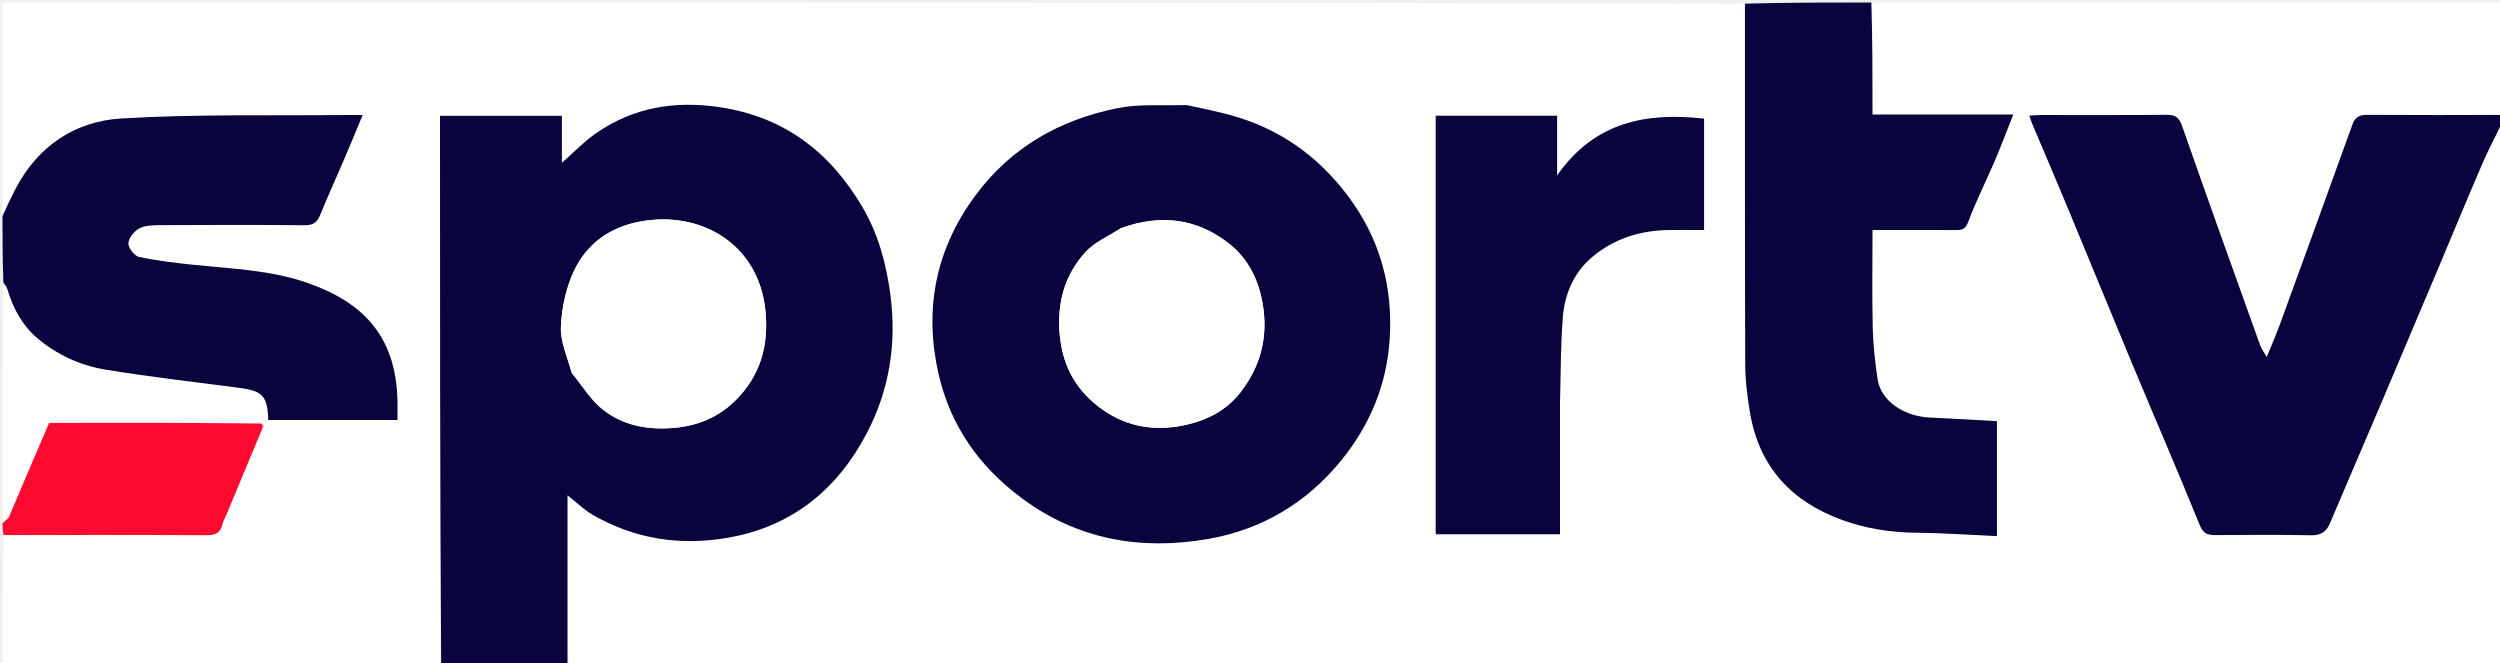
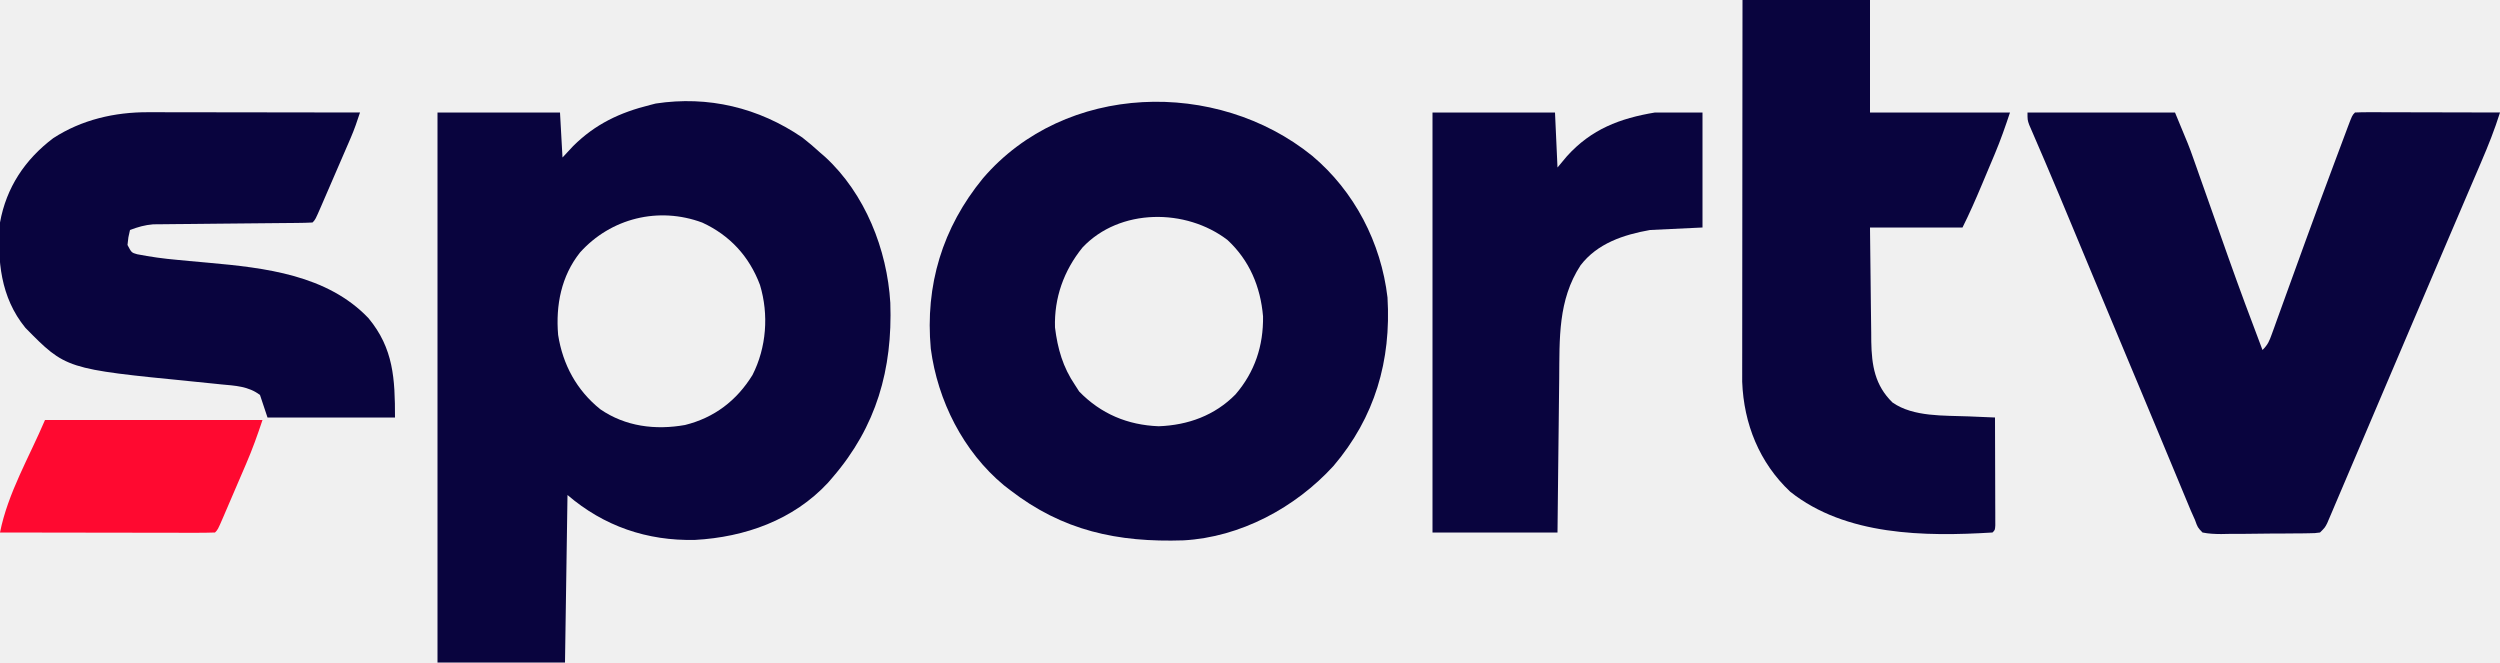
- <svg xmlns="http://www.w3.org/2000/svg" version="1.1" id="Layer_1" x="0px" y="0px" width="100%" viewBox="0 0 1000 265" enable-background="new 0 0 1000 265" xml:space="preserve">
-   <path fill="#FFFFFF" opacity="1" stroke="none" d=" M1001,49   C1001,121.301 1001,193.603 1001,266   C743.312,266 485.625,266 227.469,265.531   C227,242.852 227,220.642 227,198.118   C230.69,201.014 233.624,203.937 237.092,205.932   C253.995,215.655 272.086,218.438 291.313,215.066   C316.966,210.566 334.999,195.646 346.703,173.311   C355.679,156.183 358.737,137.569 356.163,118.006   C354.516,105.487 351.35,93.711 344.974,82.845   C332.113,60.927 313.803,46.835 288.18,42.923   C270.064,40.157 253.2,42.889 238.082,53.537   C233.505,56.76 229.569,60.894 224.75,65.129   C224.75,58.303 224.75,52.228 224.75,46.323   C208.294,46.323 192.228,46.323 176,46.323   C176,119.764 176,192.882 176,266   C117.779,266 59.559,266 1,266   C1,248.981 1,231.959 1.469,214.469   C28.885,214 55.832,213.926 82.778,214.087   C86.417,214.109 88.279,212.951 89.039,209.506   C89.313,208.267 90.041,207.132 90.538,205.939   C95.376,194.332 100.209,182.723 105.332,170.99   C105.414,170.299 105.206,169.733 104.536,169.093   C76.043,169.069 48.014,169.118 19.726,169.13   C19.366,169.39 19.267,169.686 19.008,170.323   C13.787,182.703 8.758,194.755 3.6,206.752   C3.193,207.699 1.888,208.26 1,209   C1,177.312 1,145.625 1.361,113.568   C2.149,114.042 2.719,114.843 2.981,115.734   C5.224,123.34 8.942,130.211 14.966,135.304   C22.83,141.951 32.222,146.213 42.297,147.863   C59.622,150.7 77.081,152.727 94.499,154.976   C104.105,156.216 107.112,157.364 107.297,168   C115.909,168 124.534,168 133.16,168   C141.743,168 150.325,168 159,168   C159,165.808 158.989,164.314 159.002,162.821   C159.239,135.449 146.105,121.205 122.878,113.123   C108.347,108.067 92.931,107.518 77.744,105.959   C70.322,105.197 62.875,104.325 55.596,102.771   C53.761,102.379 51.244,99.097 51.352,97.28   C51.478,95.15 53.725,92.378 55.788,91.329   C58.239,90.083 61.47,90.065 64.367,90.05   C83.525,89.953 102.685,89.907 121.842,90.088   C125.201,90.119 126.834,89.002 128.056,86   C131.082,78.562 134.432,71.257 137.591,63.873   C140.165,57.856 142.65,51.8 145.075,46   C142.766,46 140.708,45.98 138.651,46.003   C108.581,46.332 78.447,45.588 48.467,47.395   C29.828,48.519 14.892,58.598 6.01,75.955   C4.306,79.286 2.668,82.651 1,86   C1,57.683 1,29.365 1,1   C233.021,1 465.042,1 697.531,1.469   C698,49.763 697.923,97.59 698.088,145.415   C698.111,152.08 698.922,158.811 700.062,165.391   C703.783,186.866 716.685,200.664 736.854,207.992   C746.403,211.461 756.284,212.986 766.491,213.085   C777.19,213.187 787.882,213.961 798.781,214.45   C798.781,198.513 798.781,183.445 798.781,168.469   C789.684,167.971 780.814,167.401 771.936,167.023   C762.087,166.603 752.332,160.754 751.003,151.534   C750.03,144.777 749.244,137.944 749.086,131.129   C748.788,118.195 749,105.25 749,92   C760.461,92 771.426,91.967 782.391,92.025   C784.892,92.038 786.204,91.673 787.306,88.711   C790.385,80.438 794.413,72.524 797.892,64.393   C800.43,58.46 802.69,52.408 805.314,45.807   C786.073,45.807 767.652,45.807 749,45.807   C749,30.616 749,15.808 749,1   C832.876,1 916.752,1 1001,1   C1001,15.685 1001,30.374 1000.531,45.531   C982.398,46 964.732,46.062 947.068,45.94   C944.059,45.919 942.131,46.601 941.039,49.629   C931.402,76.356 921.702,103.059 911.966,129.75   C910.448,133.91 908.657,137.971 906.697,142.805   C905.495,140.716 904.563,139.538 904.083,138.199   C893.576,108.886 883.037,79.585 872.759,50.192   C871.52,46.647 869.804,45.896 866.403,45.928   C849.74,46.087 833.074,45.994 816.409,46.01   C814.985,46.011 813.561,46.153 811.747,46.251   C812.186,47.544 812.432,48.45 812.794,49.306   C817.483,60.41 822.253,71.48 826.877,82.611   C835.563,103.519 844.102,124.487 852.822,145.38   C861.795,166.878 871.056,188.258 879.817,209.842   C881.17,213.177 882.726,214.051 885.869,214.032   C898.7,213.955 911.536,213.832 924.362,214.101   C928.295,214.183 930.504,212.779 931.955,209.367   C938.934,192.957 945.985,176.578 952.959,160.166   C960.245,143.019 967.484,125.851 974.722,108.684   C980.836,94.181 986.829,79.626 993.064,65.176   C995.44,59.668 998.339,54.385 1001,49  M474.16,42.003   C465.083,42.346 455.762,41.484 446.977,43.266   C423.97,47.931 404.498,58.809 390.158,78.206   C374.141,99.872 369.551,123.825 375.437,149.626   C380.088,170.011 391.42,186.324 408.35,199.011   C430.967,215.958 456.467,220.247 483.311,215.571   C504.534,211.874 522.567,201.279 536.51,184.135   C548.027,169.972 554.632,153.901 555.847,135.959   C557.272,114.913 552.078,95.53 539.123,78.314   C526.959,62.15 511.459,51.279 492.013,46.001   C486.426,44.485 480.736,43.346 474.16,42.003  M624,160.5   C624.333,149.249 624.225,137.961 625.137,126.757   C625.889,117.524 629.538,109.034 636.749,102.909   C645.561,95.423 656.133,92.123 667.678,92.008   C672.43,91.961 677.183,92 681.632,92   C681.632,76.542 681.632,61.804 681.632,47.445   C658.503,44.905 637.919,48.643 622.849,70.156   C622.849,61.047 622.849,53.652 622.849,46.281   C606.385,46.281 590.317,46.281 574.281,46.281   C574.281,102.291 574.281,158.02 574.281,213.71   C590.966,213.71 607.367,213.71 624,213.71   C624,196.115 624,178.807 624,160.5  z" />
-   <path fill="#09043E" opacity="1" stroke="none" d=" M176.469,266   C176,192.882 176,119.764 176,46.323   C192.228,46.323 208.294,46.323 224.75,46.323   C224.75,52.228 224.75,58.303 224.75,65.129   C229.569,60.894 233.505,56.76 238.082,53.537   C253.2,42.889 270.064,40.157 288.18,42.923   C313.803,46.835 332.113,60.927 344.974,82.845   C351.35,93.711 354.516,105.487 356.163,118.006   C358.737,137.569 355.679,156.183 346.703,173.311   C334.999,195.646 316.966,210.566 291.313,215.066   C272.086,218.438 253.995,215.655 237.092,205.932   C233.624,203.937 230.69,201.014 227,198.118   C227,220.642 227,242.852 227,265.531   C210.312,266 193.625,266 176.469,266  M228.914,149.437   C232.931,154.29 236.28,159.992 241.116,163.806   C249.146,170.138 258.73,172.022 269.185,171.185   C278.914,170.406 287.202,166.986 293.934,160.406   C304.157,150.414 307.7,138.07 306.106,123.745   C303.148,97.181 279.887,84.107 255.86,88.652   C243.998,90.895 234.669,97.527 229.619,108.291   C226.422,115.105 224.7,123.075 224.361,130.618   C224.091,136.634 226.911,142.788 228.914,149.437  z" />
-   <path fill="#09043E" opacity="1" stroke="none" d=" M1001,48.625   C998.339,54.385 995.44,59.668 993.064,65.176   C986.829,79.626 980.836,94.181 974.722,108.684   C967.484,125.851 960.245,143.019 952.959,160.166   C945.985,176.578 938.934,192.957 931.955,209.367   C930.504,212.779 928.295,214.183 924.362,214.101   C911.536,213.832 898.7,213.955 885.869,214.032   C882.726,214.051 881.17,213.177 879.817,209.842   C871.056,188.258 861.795,166.878 852.822,145.38   C844.102,124.487 835.563,103.519 826.877,82.611   C822.253,71.48 817.483,60.41 812.794,49.306   C812.432,48.45 812.186,47.544 811.747,46.251   C813.561,46.153 814.985,46.011 816.409,46.01   C833.074,45.994 849.74,46.087 866.403,45.928   C869.804,45.896 871.52,46.647 872.759,50.192   C883.037,79.585 893.576,108.886 904.083,138.199   C904.563,139.538 905.495,140.716 906.697,142.805   C908.657,137.971 910.448,133.91 911.966,129.75   C921.702,103.059 931.402,76.356 941.039,49.629   C942.131,46.601 944.059,45.919 947.068,45.94   C964.732,46.062 982.398,46 1000.531,46   C1001,46.75 1001,47.5 1001,48.625  z" />
-   <path fill="#09043E" opacity="1" stroke="none" d=" M748.531,1   C749,15.808 749,30.616 749,45.807   C767.652,45.807 786.073,45.807 805.314,45.807   C802.69,52.408 800.43,58.46 797.892,64.393   C794.413,72.524 790.385,80.438 787.306,88.711   C786.204,91.673 784.892,92.038 782.391,92.025   C771.426,91.967 760.461,92 749,92   C749,105.25 748.788,118.195 749.086,131.129   C749.244,137.944 750.03,144.777 751.003,151.534   C752.332,160.754 762.087,166.603 771.936,167.023   C780.814,167.401 789.684,167.971 798.781,168.469   C798.781,183.445 798.781,198.513 798.781,214.45   C787.882,213.961 777.19,213.187 766.491,213.085   C756.284,212.986 746.403,211.461 736.854,207.992   C716.685,200.664 703.783,186.866 700.062,165.391   C698.922,158.811 698.111,152.08 698.088,145.415   C697.923,97.59 698,49.763 698,1.469   C714.688,1 731.375,1 748.531,1  z" />
-   <path fill="#09043E" opacity="1" stroke="none" d=" M1,86.469   C2.668,82.651 4.306,79.286 6.01,75.955   C14.892,58.598 29.828,48.519 48.467,47.395   C78.447,45.588 108.581,46.332 138.651,46.003   C140.708,45.98 142.766,46 145.075,46   C142.65,51.8 140.165,57.856 137.591,63.873   C134.432,71.257 131.082,78.562 128.056,86   C126.834,89.002 125.201,90.119 121.842,90.088   C102.685,89.907 83.525,89.953 64.367,90.05   C61.47,90.065 58.239,90.083 55.788,91.329   C53.725,92.378 51.478,95.15 51.352,97.28   C51.244,99.097 53.761,102.379 55.596,102.771   C62.875,104.325 70.322,105.197 77.744,105.959   C92.931,107.518 108.347,108.067 122.878,113.123   C146.105,121.205 159.239,135.449 159.002,162.821   C158.989,164.314 159,165.808 159,168   C150.325,168 141.743,168 133.16,168   C124.534,168 115.909,168 107.297,168   C107.112,157.364 104.105,156.216 94.499,154.976   C77.081,152.727 59.622,150.7 42.297,147.863   C32.222,146.213 22.83,141.951 14.966,135.304   C8.942,130.211 5.224,123.34 2.981,115.734   C2.719,114.843 2.149,114.042 1.361,113.1   C1,104.312 1,95.625 1,86.469  z" />
-   <path fill="#FF0930" opacity="1" stroke="none" d=" M19.985,169.167   C48.014,169.118 76.043,169.069 104.537,169.418   C105.016,170.248 105.029,170.681 105.043,171.114   C100.209,182.723 95.376,194.332 90.538,205.939   C90.041,207.132 89.313,208.267 89.039,209.506   C88.279,212.951 86.417,214.109 82.778,214.087   C55.832,213.926 28.885,214 1.469,214   C1,212.611 1,211.222 1,209.417   C1.888,208.26 3.193,207.699 3.6,206.752   C8.758,194.755 13.787,182.703 19.184,170.231   C19.738,169.635 19.893,169.424 19.985,169.167  z" />
-   <path fill="#09043E" opacity="1" stroke="none" d=" M474.626,42.019   C480.736,43.346 486.426,44.485 492.013,46.001   C511.459,51.279 526.959,62.15 539.123,78.314   C552.078,95.53 557.272,114.913 555.847,135.959   C554.632,153.901 548.027,169.972 536.51,184.135   C522.567,201.279 504.534,211.874 483.311,215.571   C456.467,220.247 430.967,215.958 408.35,199.011   C391.42,186.324 380.088,170.011 375.437,149.626   C369.551,123.825 374.141,99.872 390.158,78.206   C404.498,58.809 423.97,47.931 446.977,43.266   C455.762,41.484 465.083,42.346 474.626,42.019  M448.047,91.443   C443.377,94.52 437.863,96.826 434.208,100.828   C425.832,109.999 422.768,121.17 423.883,133.761   C425.033,146.75 430.737,156.675 441.307,164.038   C451.738,171.304 463.353,172.599 475.275,169.729   C483.311,167.795 490.648,163.992 496.029,157.115   C504.406,146.41 507.366,134.484 505.003,121.154   C503.364,111.906 499.311,103.668 492.116,97.851   C479.183,87.395 464.444,85.406 448.047,91.443  z" />
-   <path fill="#09043E" opacity="1" stroke="none" d=" M624,161   C624,178.807 624,196.115 624,213.71   C607.367,213.71 590.966,213.71 574.281,213.71   C574.281,158.02 574.281,102.291 574.281,46.281   C590.317,46.281 606.385,46.281 622.849,46.281   C622.849,53.652 622.849,61.047 622.849,70.156   C637.919,48.643 658.503,44.905 681.632,47.445   C681.632,61.804 681.632,76.542 681.632,92   C677.183,92 672.43,91.961 667.678,92.008   C656.133,92.123 645.561,95.423 636.749,102.909   C629.538,109.034 625.889,117.524 625.137,126.757   C624.225,137.961 624.333,149.249 624,161  z" />
-   <path fill="#FF0930" opacity="1" stroke="none" d=" M105.332,170.99   C105.029,170.681 105.016,170.248 105.001,169.491   C105.206,169.733 105.414,170.299 105.332,170.99  z" />
-   <path fill="#FF0930" opacity="1" stroke="none" d=" M19.726,169.13   C19.893,169.424 19.738,169.635 19.343,169.89   C19.267,169.686 19.366,169.39 19.726,169.13  z" />
-   <path fill="#FFFFFF" opacity="1" stroke="none" d=" M228.637,149.159   C226.911,142.788 224.091,136.634 224.361,130.618   C224.7,123.075 226.422,115.105 229.619,108.291   C234.669,97.527 243.998,90.895 255.86,88.652   C279.887,84.107 303.148,97.181 306.106,123.745   C307.7,138.07 304.157,150.414 293.934,160.406   C287.202,166.986 278.914,170.406 269.185,171.185   C258.73,172.022 249.146,170.138 241.116,163.806   C236.28,159.992 232.931,154.29 228.637,149.159  z" />
-   <path fill="#FFFFFF" opacity="1" stroke="none" d=" M448.395,91.236   C464.444,85.406 479.183,87.395 492.116,97.851   C499.311,103.668 503.364,111.906 505.003,121.154   C507.366,134.484 504.406,146.41 496.029,157.115   C490.648,163.992 483.311,167.795 475.275,169.729   C463.353,172.599 451.738,171.304 441.307,164.038   C430.737,156.675 425.033,146.75 423.883,133.761   C422.768,121.17 425.832,109.999 434.208,100.828   C437.863,96.826 443.377,94.52 448.395,91.236  z" />
+ <svg xmlns="http://www.w3.org/2000/svg" version="1.1" width="1000" height="265">
+   <path d="M0 0 C2.453 1.905 4.764 3.889 7.055 5.984 C8.06 6.853 8.06 6.853 9.086 7.738 C25.065 22.418 33.924 44.756 35.181 66.13 C36.112 92.682 29.642 115.611 12.055 135.984 C11.462 136.674 10.869 137.364 10.258 138.074 C-3.579 153.005 -22.992 159.853 -42.91 160.949 C-62.121 161.393 -79.388 155.462 -93.945 142.984 C-94.275 165.094 -94.605 187.204 -94.945 209.984 C-111.775 209.984 -128.605 209.984 -145.945 209.984 C-145.945 137.384 -145.945 64.784 -145.945 -10.016 C-129.775 -10.016 -113.605 -10.016 -96.945 -10.016 C-96.45 -1.106 -96.45 -1.106 -95.945 7.984 C-94.543 6.479 -93.14 4.973 -91.695 3.422 C-82.808 -5.416 -73.02 -10.001 -60.945 -13.016 C-60.198 -13.208 -59.45 -13.4 -58.68 -13.598 C-37.663 -16.81 -17.454 -11.944 0 0 Z M-88.945 45.984 C-96.443 55.433 -98.698 67.066 -97.695 78.945 C-95.829 90.844 -90.284 101.074 -80.848 108.672 C-70.797 115.606 -58.781 117.094 -46.945 114.984 C-35.212 112.063 -26.296 105.261 -19.945 94.984 C-14.346 83.974 -13.378 70.791 -16.945 58.984 C-21.232 47.541 -29 39.107 -40.039 34.02 C-57.548 27.514 -76.592 32.245 -88.945 45.984 Z " fill="#09043E" transform="translate(320.9453,55.01562)" />
+   <path d="M0 0 C16.942 14.228 27.576 34.782 30.141 56.695 C31.658 81.957 25.115 104.614 8.512 124.102 C-6.703 140.745 -28.685 152.596 -51.471 153.838 C-77.83 154.707 -99.78 150.018 -120.859 133.695 C-121.669 133.07 -122.478 132.445 -123.312 131.801 C-139.575 118.296 -149.789 97.965 -152.543 77.172 C-154.852 51.805 -147.893 28.777 -131.672 9.008 C-98.833 -29.296 -38.212 -30.9 0 0 Z M-91.859 36.695 C-99.326 45.936 -103.225 56.79 -102.859 68.695 C-101.8 77.224 -99.703 84.568 -94.859 91.695 C-94.302 92.562 -93.746 93.428 -93.172 94.32 C-84.477 103.25 -73.793 107.73 -61.359 108.195 C-49.647 107.771 -38.933 103.867 -30.672 95.473 C-22.942 86.507 -19.482 76.044 -19.641 64.254 C-20.658 52.356 -25.079 41.835 -33.859 33.695 C-50.433 20.971 -76.974 20.88 -91.859 36.695 Z " fill="#09043E" transform="translate(524.8594,62.30469)" />
+   <path d="M0 0 C19.47 0 38.94 0 59 0 C64.624 13.498 64.624 13.498 66.353 18.397 C66.939 20.052 66.939 20.052 67.537 21.739 C67.943 22.893 68.348 24.046 68.766 25.234 C69.435 27.125 70.105 29.015 70.774 30.905 C71.703 33.528 72.628 36.151 73.554 38.775 C75.599 44.576 77.649 50.375 79.703 56.172 C79.924 56.797 80.146 57.422 80.374 58.066 C84.759 70.436 89.333 82.733 94 95 C96.168 92.832 96.706 91.484 97.733 88.634 C98.065 87.721 98.398 86.808 98.74 85.867 C99.277 84.367 99.277 84.367 99.824 82.836 C100.203 81.792 100.582 80.747 100.972 79.671 C101.789 77.416 102.604 75.16 103.417 72.903 C105.548 66.985 107.699 61.073 109.848 55.16 C110.28 53.968 110.713 52.777 111.158 51.549 C114.934 41.154 118.767 30.78 122.647 20.423 C123.299 18.684 123.949 16.945 124.598 15.205 C125.492 12.809 126.39 10.414 127.289 8.02 C127.552 7.315 127.814 6.61 128.085 5.884 C129.885 1.115 129.885 1.115 131 0 C132.811 -0.094 134.625 -0.117 136.438 -0.114 C137.599 -0.113 138.76 -0.113 139.956 -0.113 C141.852 -0.106 141.852 -0.106 143.785 -0.098 C145.714 -0.096 145.714 -0.096 147.682 -0.093 C151.106 -0.09 154.531 -0.08 157.955 -0.069 C161.447 -0.058 164.94 -0.054 168.432 -0.049 C175.288 -0.038 182.144 -0.021 189 0 C186.879 6.777 184.29 13.273 181.484 19.793 C181.041 20.831 180.597 21.87 180.141 22.94 C178.68 26.357 177.215 29.772 175.75 33.188 C174.717 35.604 173.684 38.02 172.651 40.436 C171.046 44.191 169.441 47.945 167.835 51.699 C163.283 62.331 158.752 72.972 154.224 83.615 C150.917 91.392 147.603 99.165 144.288 106.938 C141.343 113.846 138.402 120.757 135.465 127.669 C133.51 132.267 131.55 136.863 129.59 141.459 C128.661 143.639 127.734 145.819 126.809 148 C125.537 150.997 124.259 153.991 122.98 156.984 C122.605 157.874 122.229 158.764 121.841 159.681 C121.494 160.49 121.147 161.299 120.79 162.132 C120.491 162.835 120.191 163.538 119.883 164.263 C119 166 119 166 117 168 C114.995 168.274 114.995 168.274 112.506 168.306 C111.575 168.322 110.644 168.338 109.684 168.355 C108.676 168.36 107.668 168.366 106.629 168.371 C105.596 168.38 104.562 168.389 103.498 168.398 C101.31 168.413 99.122 168.422 96.933 168.426 C93.579 168.437 90.227 168.487 86.873 168.537 C84.75 168.547 82.627 168.554 80.504 168.559 C79.498 168.578 78.491 168.598 77.454 168.618 C74.88 168.601 72.521 168.522 70 168 C68.068 165.989 68.068 165.989 67 163 C66.436 161.72 65.866 160.443 65.293 159.167 C64.659 157.652 64.029 156.135 63.402 154.617 C63.056 153.788 62.71 152.958 62.354 152.103 C61.212 149.362 60.075 146.619 58.938 143.875 C58.13 141.934 57.322 139.994 56.513 138.053 C54.835 134.025 53.158 129.995 51.483 125.965 C49.168 120.399 46.842 114.837 44.512 109.277 C44.149 108.413 43.787 107.548 43.414 106.657 C42.683 104.915 41.953 103.173 41.222 101.43 C36.07 89.139 30.931 76.842 25.809 64.539 C25.374 63.494 24.938 62.449 24.49 61.373 C22.33 56.185 20.171 50.996 18.013 45.807 C14.47 37.291 10.922 28.777 7.293 20.297 C6.889 19.351 6.889 19.351 6.477 18.386 C5.289 15.609 4.096 12.834 2.893 10.064 C2.5 9.15 2.108 8.235 1.703 7.293 C1.203 6.141 1.203 6.141 0.692 4.966 C0 3 0 3 0 0 Z " fill="#09043E" transform="translate(811,45)" />
+   <path d="M0 0 C16.83 0 33.66 0 51 0 C51 14.85 51 29.7 51 45 C69.48 45 87.96 45 107 45 C105.116 50.653 103.261 55.993 100.969 61.449 C100.692 62.11 100.414 62.771 100.129 63.453 C99.549 64.834 98.967 66.214 98.384 67.594 C97.498 69.692 96.618 71.792 95.738 73.893 C93.302 79.686 90.813 85.373 88 91 C75.79 91 63.58 91 51 91 C51.074 98.669 51.157 106.336 51.262 114.004 C51.296 116.61 51.324 119.216 51.346 121.823 C51.38 125.579 51.432 129.334 51.488 133.09 C51.495 134.246 51.501 135.403 51.508 136.595 C51.681 146.206 52.943 154.107 60 161 C68.351 166.846 80.657 166.153 90.469 166.555 C91.484 166.598 92.5 166.642 93.546 166.687 C96.031 166.794 98.515 166.898 101 167 C101.025 173.39 101.043 179.781 101.055 186.171 C101.06 188.347 101.067 190.523 101.075 192.698 C101.088 195.819 101.093 198.939 101.098 202.059 C101.103 203.038 101.108 204.017 101.113 205.026 C101.113 205.927 101.113 206.827 101.114 207.756 C101.116 208.553 101.118 209.35 101.12 210.171 C101 212 101 212 100 213 C72.962 214.66 41.276 214.328 19.082 196.68 C6.764 185.088 0.505 169.534 -0.123 152.702 C-0.122 151.558 -0.121 150.414 -0.12 149.236 C-0.121 148.593 -0.122 147.95 -0.123 147.287 C-0.124 145.153 -0.119 143.019 -0.114 140.885 C-0.113 139.347 -0.113 137.809 -0.114 136.271 C-0.114 132.111 -0.108 127.95 -0.101 123.789 C-0.095 119.436 -0.095 115.082 -0.093 110.729 C-0.09 102.491 -0.082 94.254 -0.072 86.016 C-0.061 76.635 -0.055 67.254 -0.05 57.874 C-0.04 38.582 -0.022 19.291 0 0 Z " fill="#09043E" transform="translate(697,0)" />
+   <path d="M0 0 C0.918 -0 1.835 -0 2.781 -0 C5.8 0 8.819 0.008 11.838 0.016 C13.937 0.018 16.036 0.019 18.135 0.02 C23.649 0.024 29.163 0.034 34.677 0.045 C40.307 0.055 45.938 0.06 51.569 0.065 C62.609 0.075 73.65 0.092 84.69 0.114 C83.578 3.526 82.433 6.88 81.01 10.175 C80.693 10.912 80.376 11.649 80.05 12.409 C79.545 13.572 79.545 13.572 79.03 14.758 C78.68 15.568 78.33 16.379 77.969 17.214 C77.233 18.916 76.496 20.618 75.758 22.319 C74.624 24.933 73.496 27.55 72.368 30.166 C71.651 31.822 70.934 33.478 70.217 35.133 C69.879 35.918 69.54 36.704 69.191 37.513 C66.805 42.998 66.805 42.998 65.69 44.114 C63.636 44.227 61.578 44.27 59.521 44.287 C58.877 44.294 58.233 44.3 57.57 44.307 C56.166 44.321 54.763 44.333 53.359 44.343 C51.136 44.36 48.912 44.383 46.688 44.408 C40.363 44.479 34.038 44.539 27.713 44.59 C23.847 44.622 19.982 44.664 16.116 44.711 C14.645 44.726 13.173 44.739 11.702 44.747 C9.636 44.76 7.571 44.784 5.506 44.811 C4.332 44.821 3.158 44.831 1.948 44.842 C-1.421 45.123 -4.161 45.913 -7.31 47.114 C-7.995 49.971 -7.995 49.971 -8.31 53.114 C-6.689 56.177 -6.689 56.177 -4.453 56.811 C0.833 57.838 6.068 58.579 11.432 59.043 C13.094 59.2 14.755 59.358 16.417 59.516 C18.973 59.752 21.531 59.985 24.088 60.213 C46.644 62.237 71.573 65.069 88.065 82.364 C98.127 94.488 98.69 106.669 98.69 122.114 C81.86 122.114 65.03 122.114 47.69 122.114 C46.7 119.144 45.71 116.174 44.69 113.114 C40.093 109.589 34.718 109.389 29.112 108.867 C28.186 108.77 27.261 108.673 26.307 108.573 C23.353 108.263 20.397 107.968 17.44 107.676 C-32.982 102.685 -32.982 102.685 -49.15 86.242 C-59.114 74.048 -60.457 59.196 -59.31 44.114 C-56.781 30.108 -49.321 18.926 -38.037 10.395 C-26.657 2.985 -13.429 -0.056 0 0 Z " fill="#09043E" transform="translate(59.31006,44.88647)" />
+   <path d="M0 0 C16.17 0 32.34 0 49 0 C49.33 7.26 49.66 14.52 50 22 C51.258 20.494 52.516 18.989 53.812 17.438 C63.569 6.676 74.881 2.353 89 0 C95.27 0 101.54 0 108 0 C108 15.18 108 30.36 108 46 C97.605 46.495 97.605 46.495 87 47 C76.45 48.891 65.962 52.311 59.207 61.148 C50.141 75.056 50.84 90.485 50.684 106.477 C50.663 108.256 50.642 110.035 50.621 111.815 C50.566 116.467 50.516 121.119 50.468 125.772 C50.408 131.37 50.342 136.969 50.277 142.567 C50.18 151.045 50.091 159.522 50 168 C33.5 168 17 168 0 168 C0 112.56 0 57.12 0 0 Z " fill="#09043E" transform="translate(573,45)" />
+   <path d="M0 0 C28.71 0 57.42 0 87 0 C85.003 5.992 82.955 11.73 80.461 17.5 C80.135 18.262 79.808 19.024 79.472 19.808 C78.79 21.399 78.106 22.989 77.42 24.578 C76.366 27.02 75.32 29.465 74.273 31.91 C73.607 33.461 72.941 35.012 72.273 36.562 C71.96 37.295 71.646 38.027 71.323 38.781 C69.116 43.884 69.116 43.884 68 45 C65.322 45.095 62.67 45.126 59.992 45.114 C59.153 45.114 58.314 45.114 57.45 45.114 C54.663 45.113 51.876 45.105 49.09 45.098 C47.163 45.096 45.236 45.094 43.31 45.093 C38.228 45.09 33.147 45.08 28.065 45.069 C22.884 45.058 17.703 45.054 12.521 45.049 C2.348 45.038 -7.826 45.021 -18 45 C-14.832 29.158 -6.319 14.868 0 0 Z " fill="#FF0930" transform="translate(18,168)" />
</svg>
